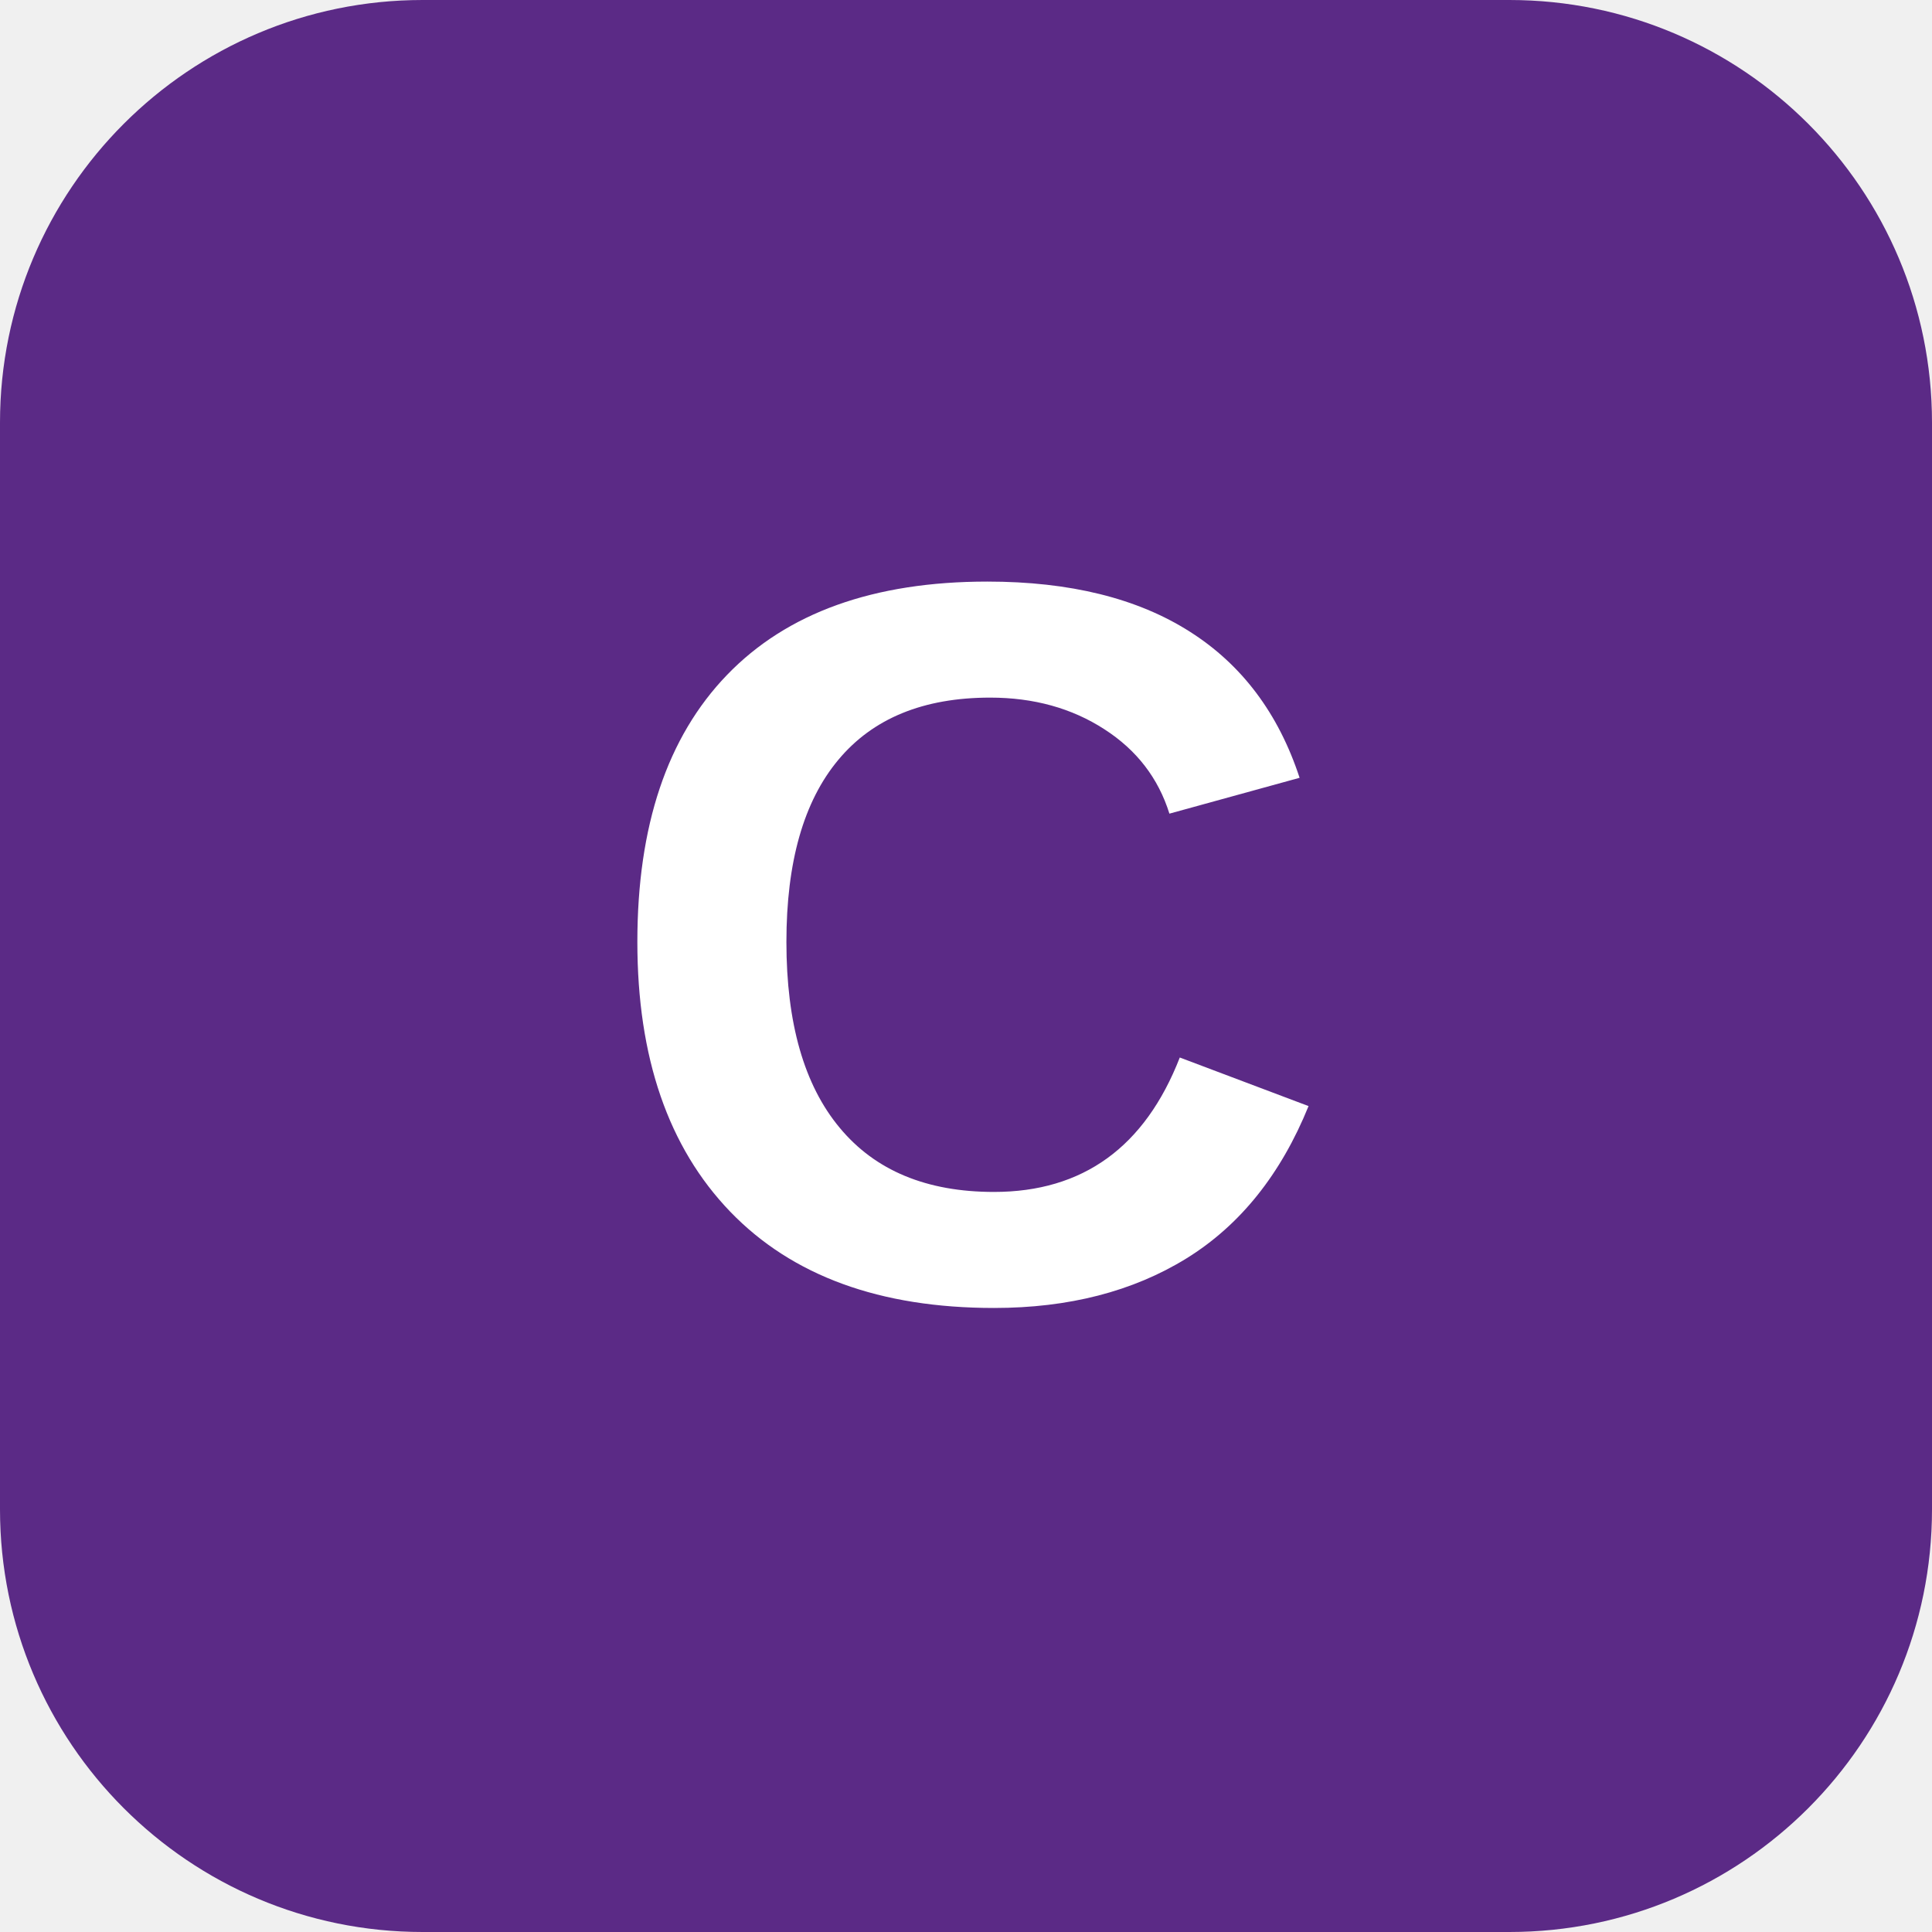
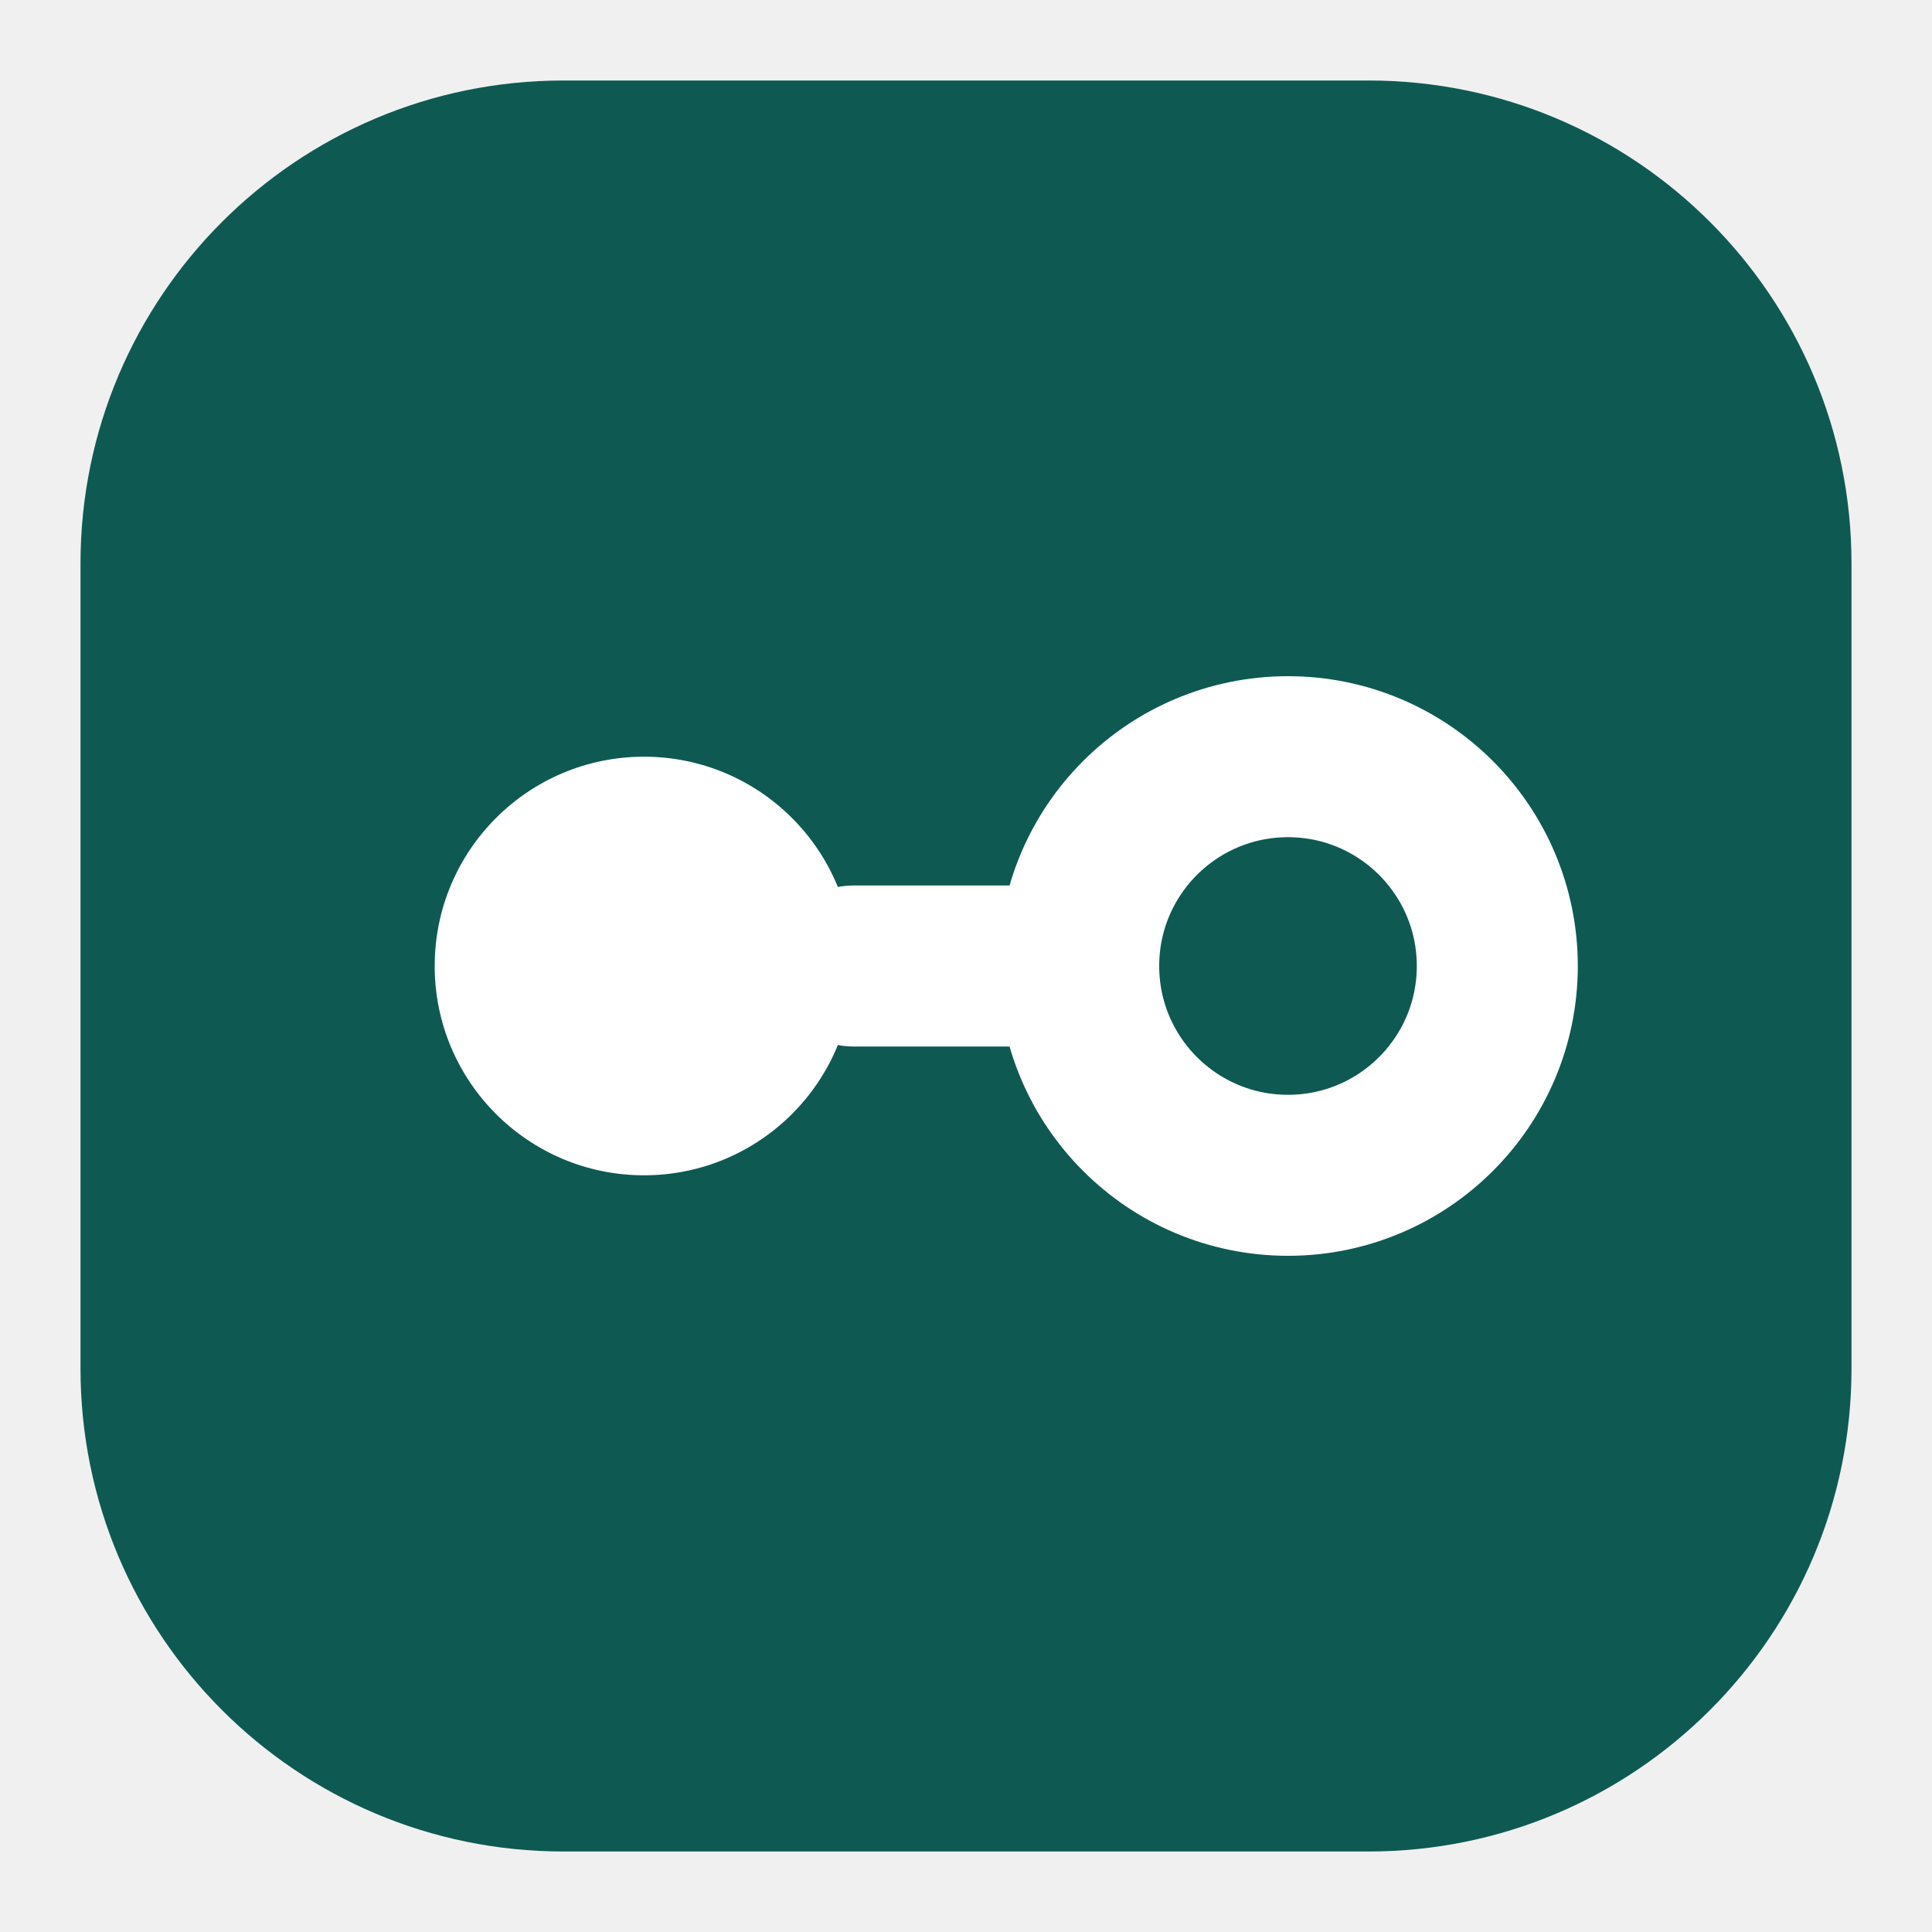
- <svg xmlns="http://www.w3.org/2000/svg" viewBox="0 0 64 64">
-   <rect width="64" height="64" rx="14" fill="#5b2a86" />
-   <text x="32" y="43" font-size="34" text-anchor="middle" fill="#fff" font-family="Arial, Helvetica, sans-serif" font-weight="700">C</text>
+ <svg xmlns="http://www.w3.org/2000/svg" viewBox="0 0 24 24">
+   <rect x="1" y="1" width="22" height="22" rx="6" fill="#0e5a53" />
+   <circle cx="8" cy="12" r="2.6" fill="#fff" />
+   <circle cx="16" cy="12" r="2.6" fill="none" stroke="#fff" stroke-width="2" />
+   <path d="M10.6 12h2.8" stroke="#fff" stroke-width="2" stroke-linecap="round" />
</svg>
